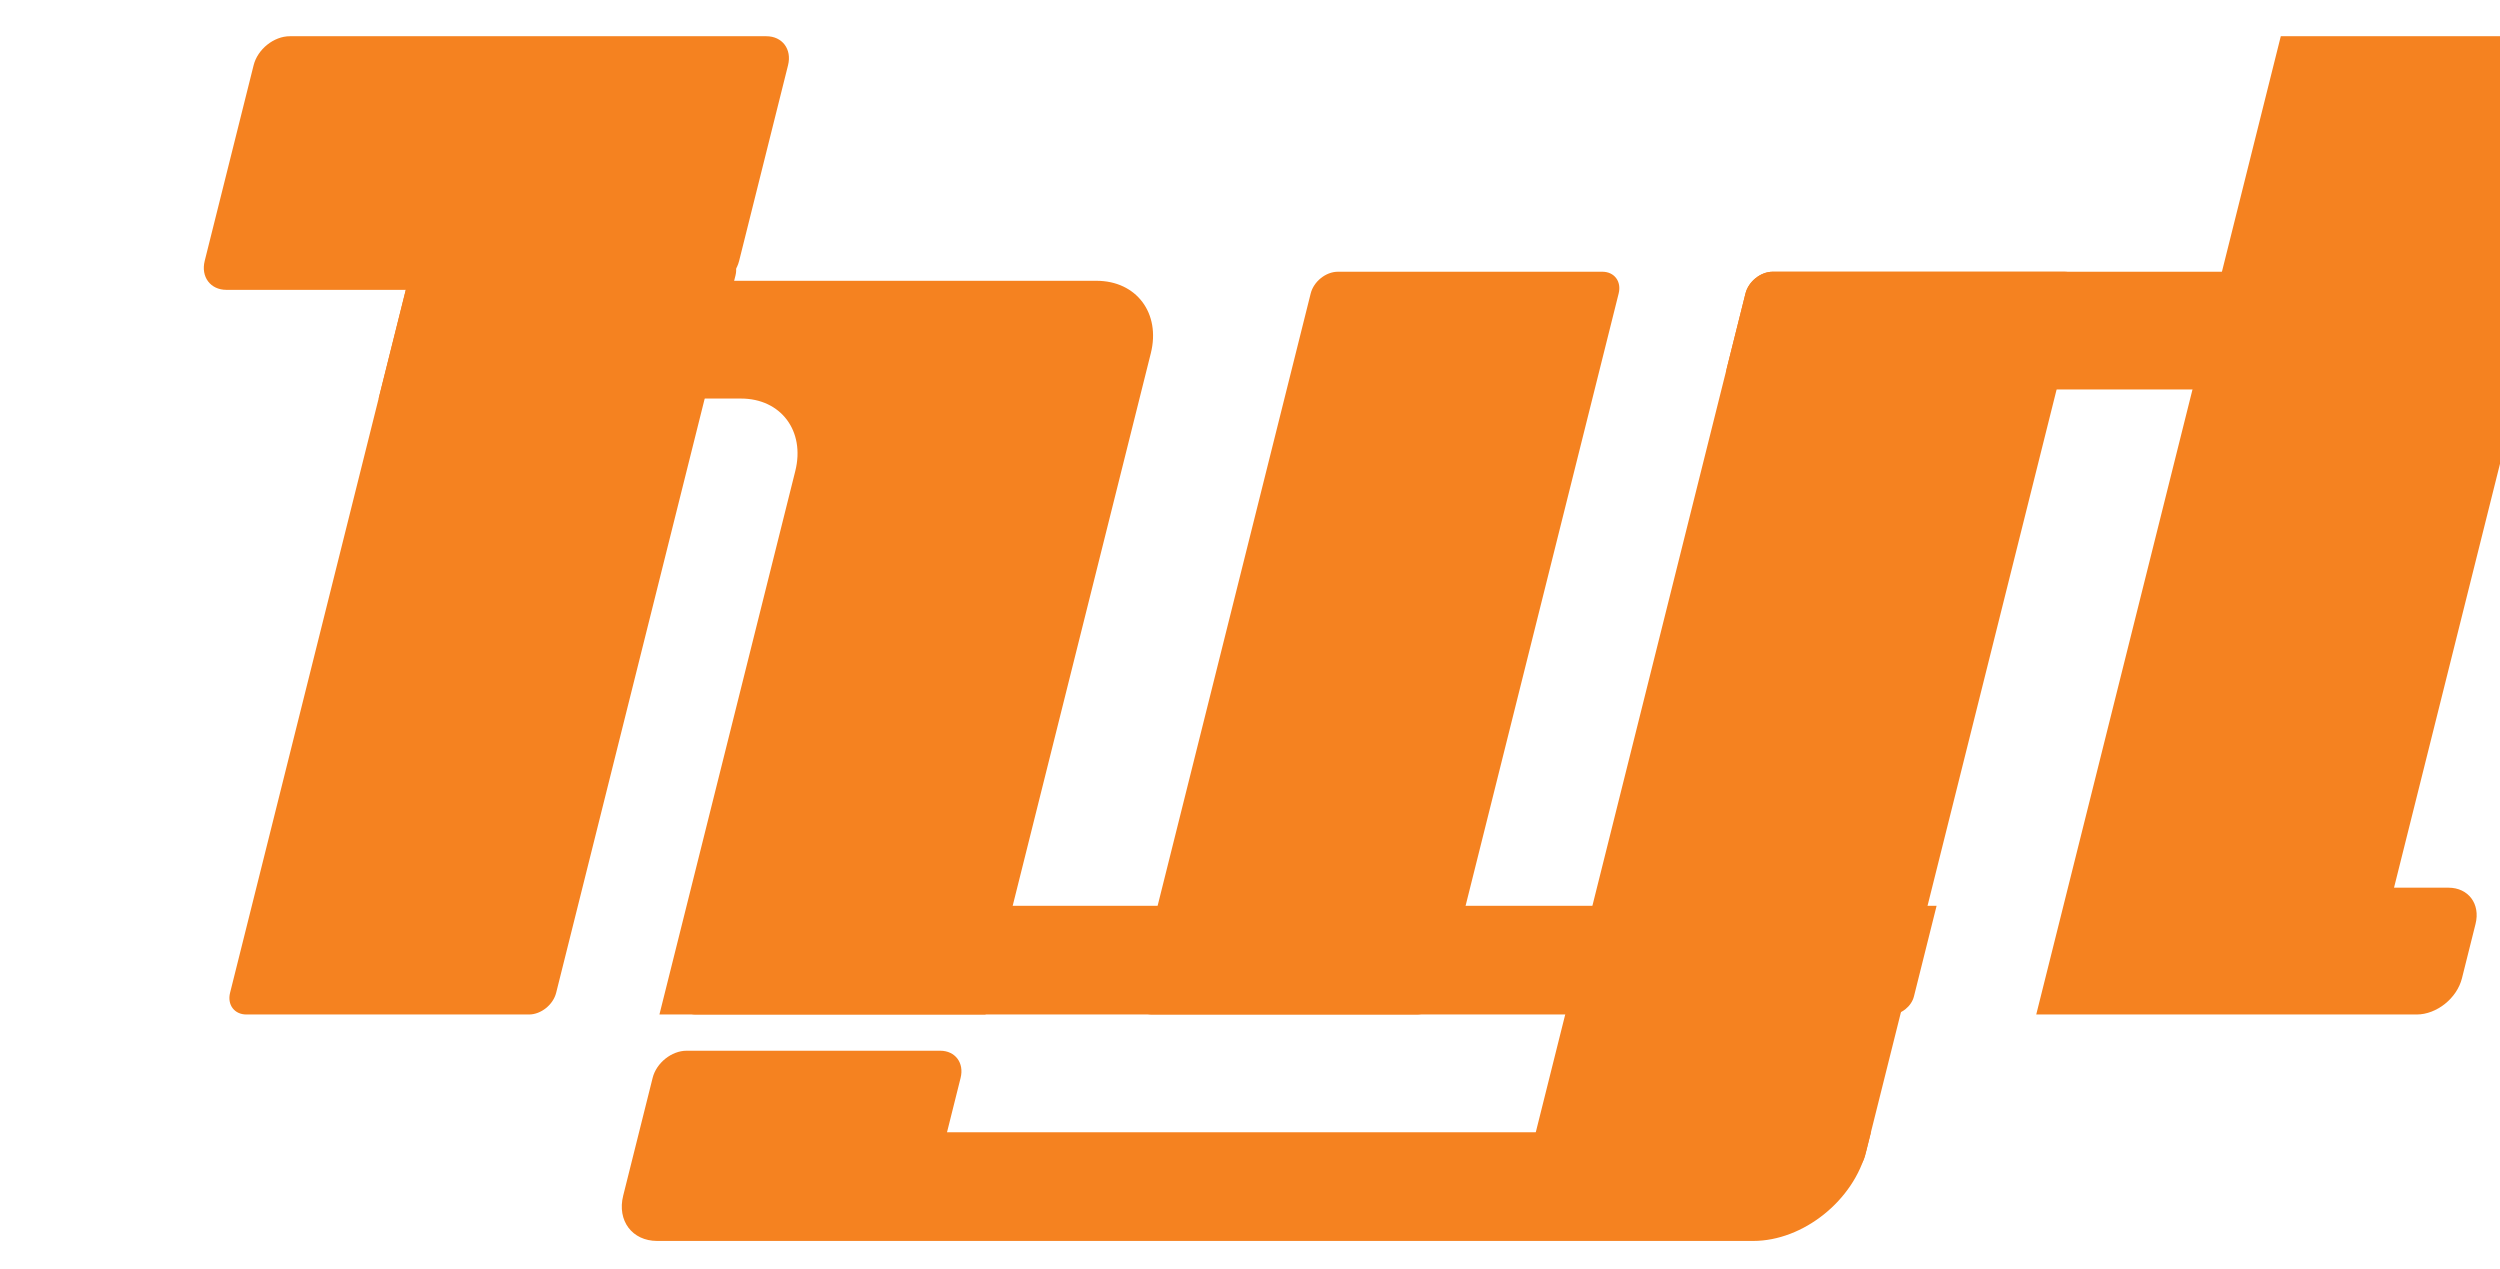
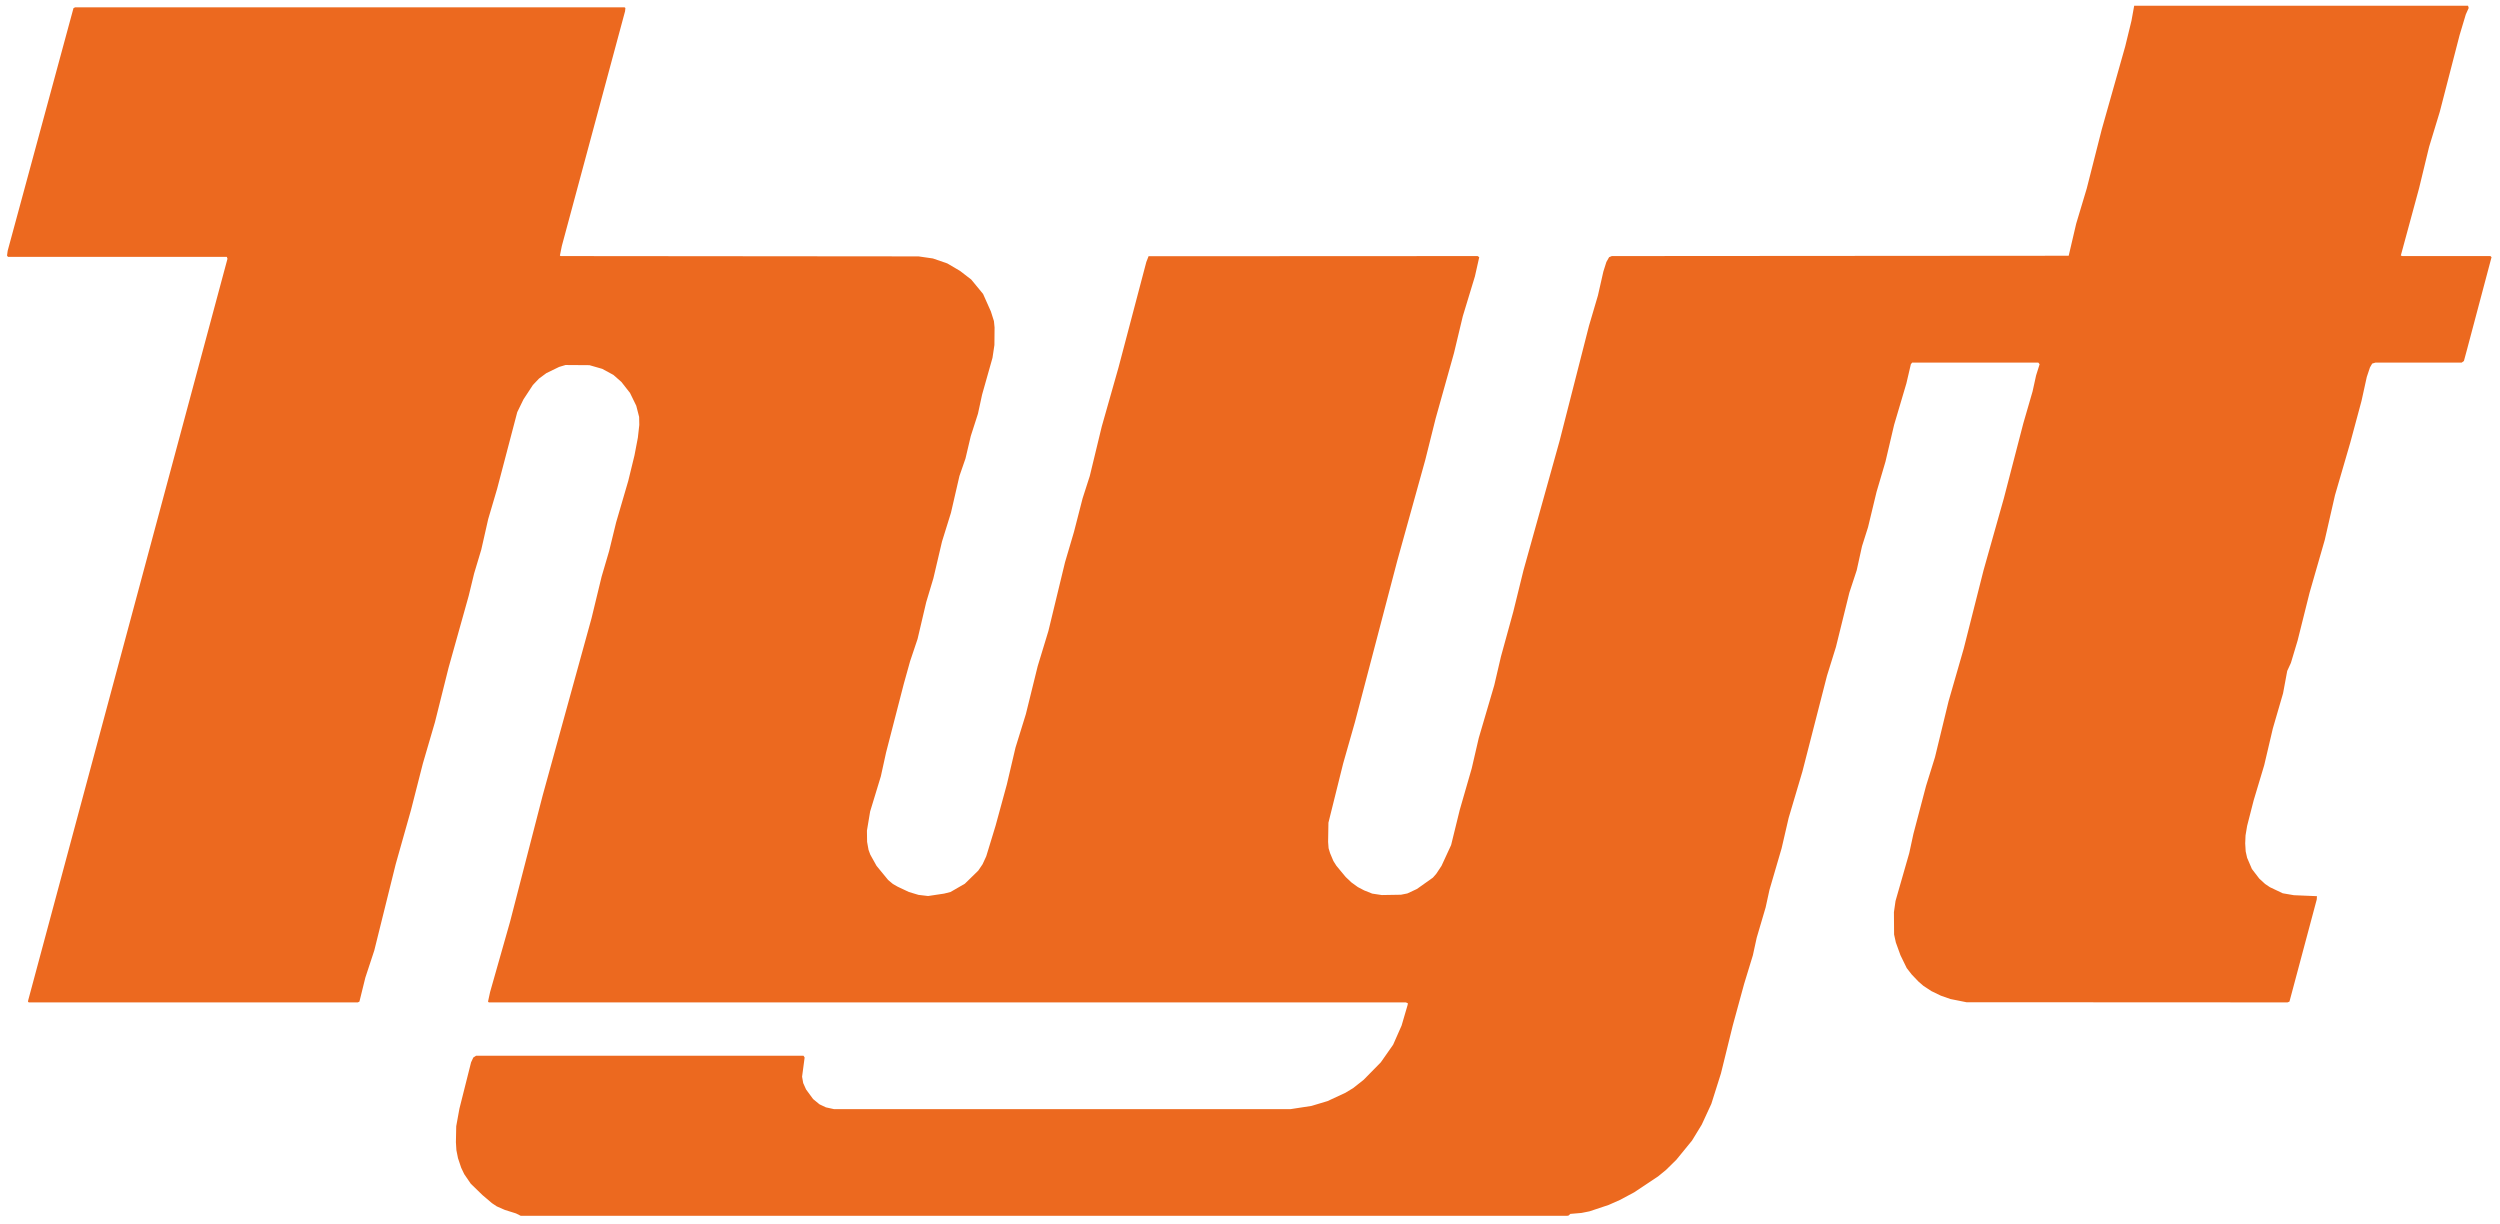
- <svg xmlns="http://www.w3.org/2000/svg" viewBox="-6 3 138 70" role="img" aria-label="HYT">
-   <g fill="#F58220">
-     <g transform="translate(15.15 0) skewX(-14.036)">
-       <rect x="-5.5" y="5" width="29.5" height="14" rx="1.6" />
-       <rect x="6" y="17" width="18" height="42" rx="1.2" />
-       <path d="M6 18.5H44a4 4 0 0 1 4 4V59H30V29a4 4 0 0 0-4-4H6z" />
-       <path d="M31 53H99V58a1 1 0 0 1-1 1H32a1 1 0 0 1-1-1z" />
-       <rect x="56" y="18" width="17" height="41" rx="1.2" />
-       <rect x="80" y="18" width="18.5" height="50" rx="1.2" />
-       <path d="M30.5 62.5a1.5 1.5 0 0 1 1.5-1.5H46a1.5 1.5 0 0 1 1.5 1.5V65.5H98.5V66.5a5 5 0 0 1-5 5H33a2.5 2.5 0 0 1-2.5-2.5z" />
-       <rect x="80" y="18" width="48" height="6.5" rx="1.2" />
-       <path d="M106 5H124V52H127a2 2 0 0 1 2 2V57a2 2 0 0 1-2 2H106z" />
-     </g>
-   </g>
+ <svg xmlns="http://www.w3.org/2000/svg" viewBox="256 -4 1565 766" role="img" aria-label="HYT">
+   <path fill="#EC691F" fill-rule="evenodd" d="M1237 757.1 582 757.1 579 755.6 572 753.4 567 751.2 564 749.2 558 744.1 550.7 737.0 546.6 731.0 544.7 727.0 542.7 721.0 541.7 716.0 541.4 711.0 541.6 701.0 543.6 690.0 550.9 661.0 552.3 658.0 554 656.9 759 656.9 759.7 658.0 758.1 670.0 758.8 674.0 760.6 678.0 765 684.0 769 687.3 773 689.2 778 690.3 1064 690.3 1077 688.3 1087 685.3 1098 680.2 1103 677.2 1109.6 672.0 1120.4 661.0 1128.1 650.0 1133.4 638.0 1137.2 625.0 1137.3 624.0 1136 623.5 562 623.5 561.5 623.0 562.8 617.0 575.3 573.0 595.7 494.0 626.3 383.0 632.6 357.0 637.3 341.0 641.7 323.0 649.3 297.0 653.2 281.0 655.3 270.0 656.2 262.0 656.1 257.0 654.3 250.0 650.4 242.0 645 235.1 640 230.7 633 226.9 625 224.6 610 224.5 606 225.7 598 229.6 593.4 233.0 589.6 237.0 583.7 246.0 579.8 254.0 567.2 302.0 561.6 321.0 557.3 340.0 552.8 355.0 549.4 369.0 536.8 414.0 528.3 448.0 520.7 474.0 513.3 503.0 503.7 537.0 490.3 591.0 484.7 608.0 481 623.0 480 623.5 274 623.5 273.5 623.0 273.7 622.0 398.4 158.0 398 156.8 261 156.8 260.4 156.0 260.8 153.0 302 1.1 303 0.6 647 0.6 647.5 1.0 647.3 3.0 607.7 150.0 606.5 156.0 607 156.3 831 156.5 840 157.8 849 160.9 857 165.6 864 171.0 871.4 180.0 876.3 191.0 878.2 197.0 878.6 201.0 878.5 212.0 877.3 220.0 870.8 243.0 868.2 255.0 863.7 269.0 860.4 283.0 856.6 294.0 851.3 317.0 845.7 335.0 840.3 358.0 835.8 373.0 830.4 396.0 825.7 410.0 821.8 424.0 810.7 467.0 807.4 482.0 800.7 504.0 798.7 516.0 798.8 523.0 799.7 528.0 800.8 531.0 804.7 538.0 812 546.9 815 549.4 818 551.1 825 554.4 831 556.2 837 556.9 847 555.4 851 554.4 860 549.2 868.4 541.0 871.1 537.0 873.4 532.0 879.2 513.0 886.3 487.0 891.7 464.0 898.2 443.0 905.6 413.0 912.3 391.0 922.7 348.0 928.3 329.0 933.7 308.0 938.2 294.0 945.7 263.0 956.2 226.0 973.6 160.0 975 156.4 1181 156.3 1182 157.0 1179.3 169.0 1171.7 194.0 1166.2 217.0 1154.7 258.0 1148.2 284.0 1130.7 347.0 1104.2 448.0 1096.8 474.0 1087.6 511.0 1087.4 523.0 1087.7 527.0 1088.6 530.0 1090.7 535.0 1092.6 538.0 1098.4 545.0 1102 548.4 1106 551.3 1110 553.4 1115 555.4 1121 556.3 1133 556.1 1137 555.3 1143 552.5 1153 545.4 1155.1 543.0 1158.4 538.0 1164.4 525.0 1169.8 503.0 1177.3 477.0 1181.7 458.0 1191.4 425.0 1195.6 407.0 1203.3 379.0 1209.7 353.0 1232.3 272.0 1250.7 200.0 1256.3 181.0 1259.7 166.0 1261.6 160.0 1263.3 157.0 1265 156.3 1551 156.1 1555.7 136.0 1562.3 114.0 1571.7 77.0 1586.4 25.0 1590.3 9.0 1592 -0.4 1801 -0.4 1801.4 1.0 1799.6 5.0 1795.7 18.0 1783.3 66.0 1776.6 88.0 1770.3 114.0 1758.9 156.0 1760 156.3 1815 156.3 1815.7 157.0 1800.3 215.0 1798.4 222.0 1797 223.0 1743 223.0 1741 223.6 1739.6 226.0 1737.6 232.0 1734.3 247.0 1727.3 273.0 1717.7 306.0 1711.3 334.0 1701.8 367.0 1694.3 397.0 1690.1 411.0 1687.8 416.0 1685.2 430.0 1678.8 452.0 1673.4 475.0 1666.8 497.0 1662.7 513.0 1661.7 519.0 1661.5 524.0 1661.8 529.0 1662.7 533.0 1665.7 540.0 1670.3 546.0 1674 549.4 1677 551.4 1685 555.2 1692 556.4 1706.4 557.0 1706.3 559.0 1689.2 623.0 1688 623.5 1487 623.4 1477 621.4 1471 619.3 1465 616.4 1460 613.1 1457 610.5 1452.7 606.0 1449.6 602.0 1445.7 594.0 1442.8 586.0 1441.7 581.0 1441.6 567.0 1442.6 560.0 1451.2 530.0 1453.8 518.0 1461.7 488.0 1467.3 470.0 1475.8 435.0 1485.3 402.0 1497.7 353.0 1510.4 308.0 1522.6 261.0 1528.4 241.0 1530.6 231.0 1532.8 224.0 1532 223.0 1453 223.0 1452.2 224.0 1449.4 236.0 1441.7 262.0 1436.3 285.0 1430.7 304.0 1425.4 326.0 1421.6 338.0 1418.3 353.0 1413.7 367.0 1405.3 401.0 1399.7 419.0 1384.3 479.0 1375.7 508.0 1371.3 527.0 1363.7 553.0 1361.3 564.0 1355.7 583.0 1353.3 594.0 1347.8 612.0 1340.7 638.0 1333.3 668.0 1327.3 687.0 1321.3 700.0 1315.2 710.0 1305.4 722.0 1299 728.3 1294 732.4 1279 742.4 1270 747.2 1263 750.3 1251 754.3 1246 755.3 1239 755.9 1238 756.9Z" />
</svg>
